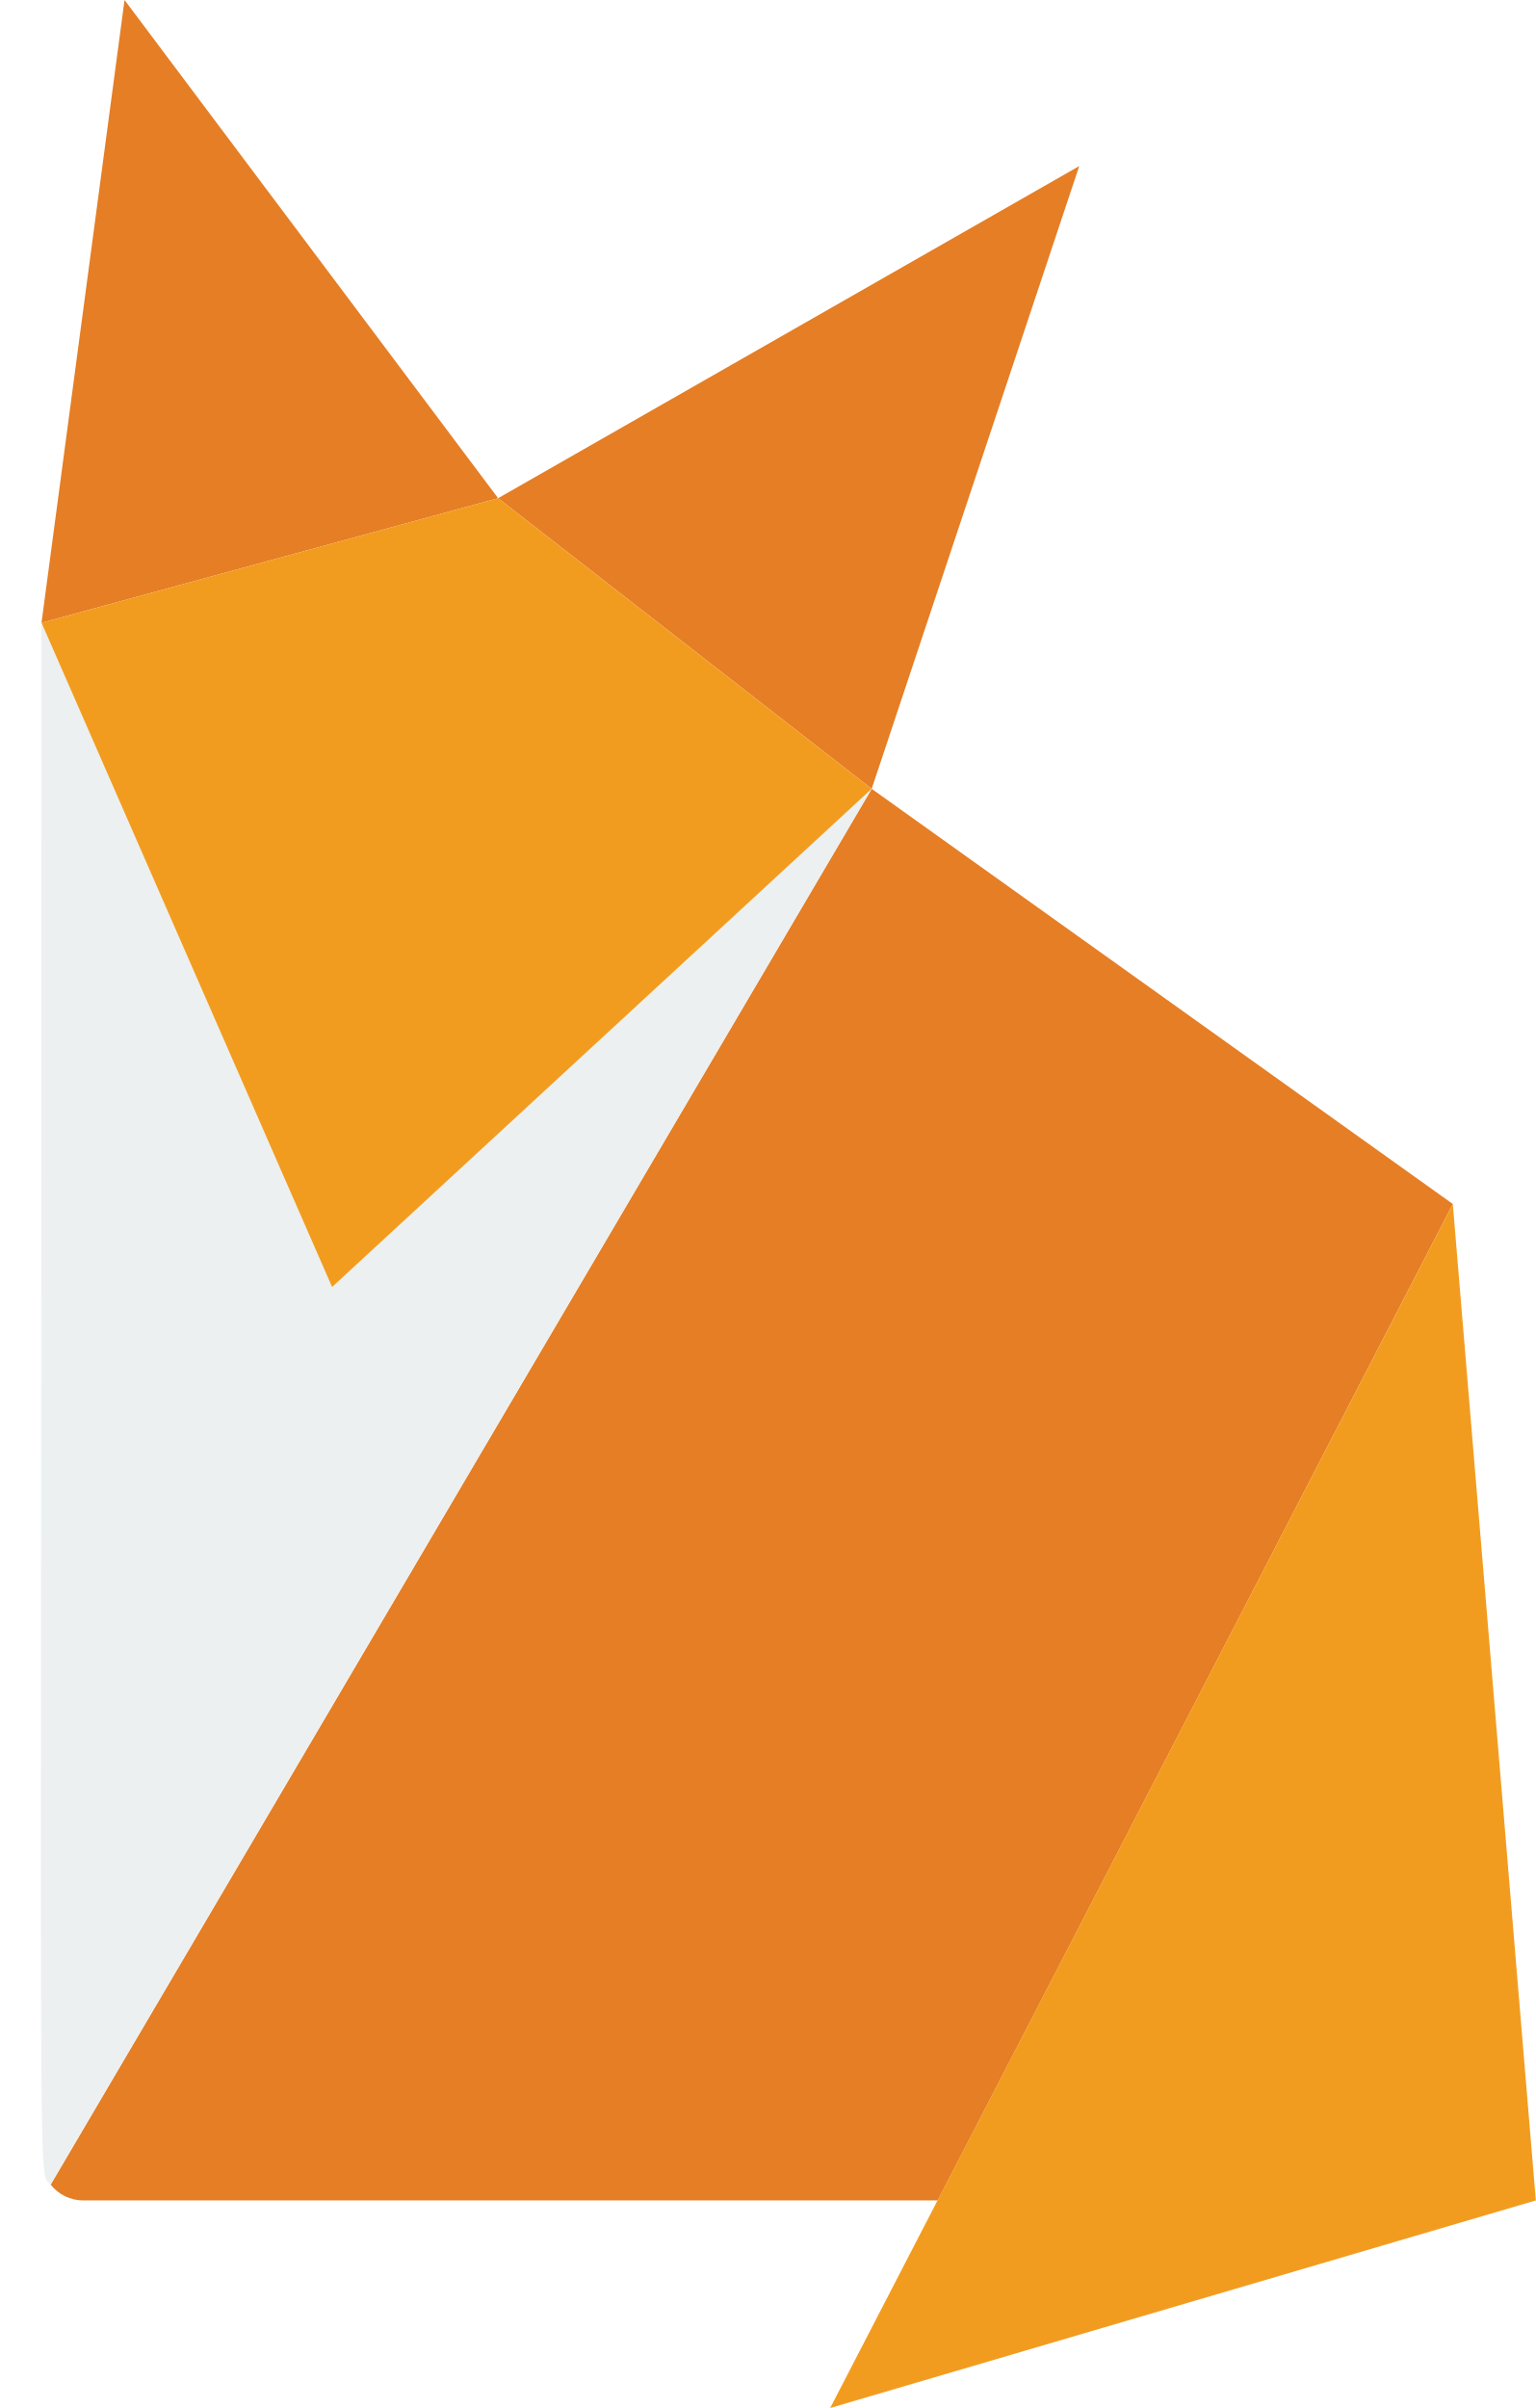
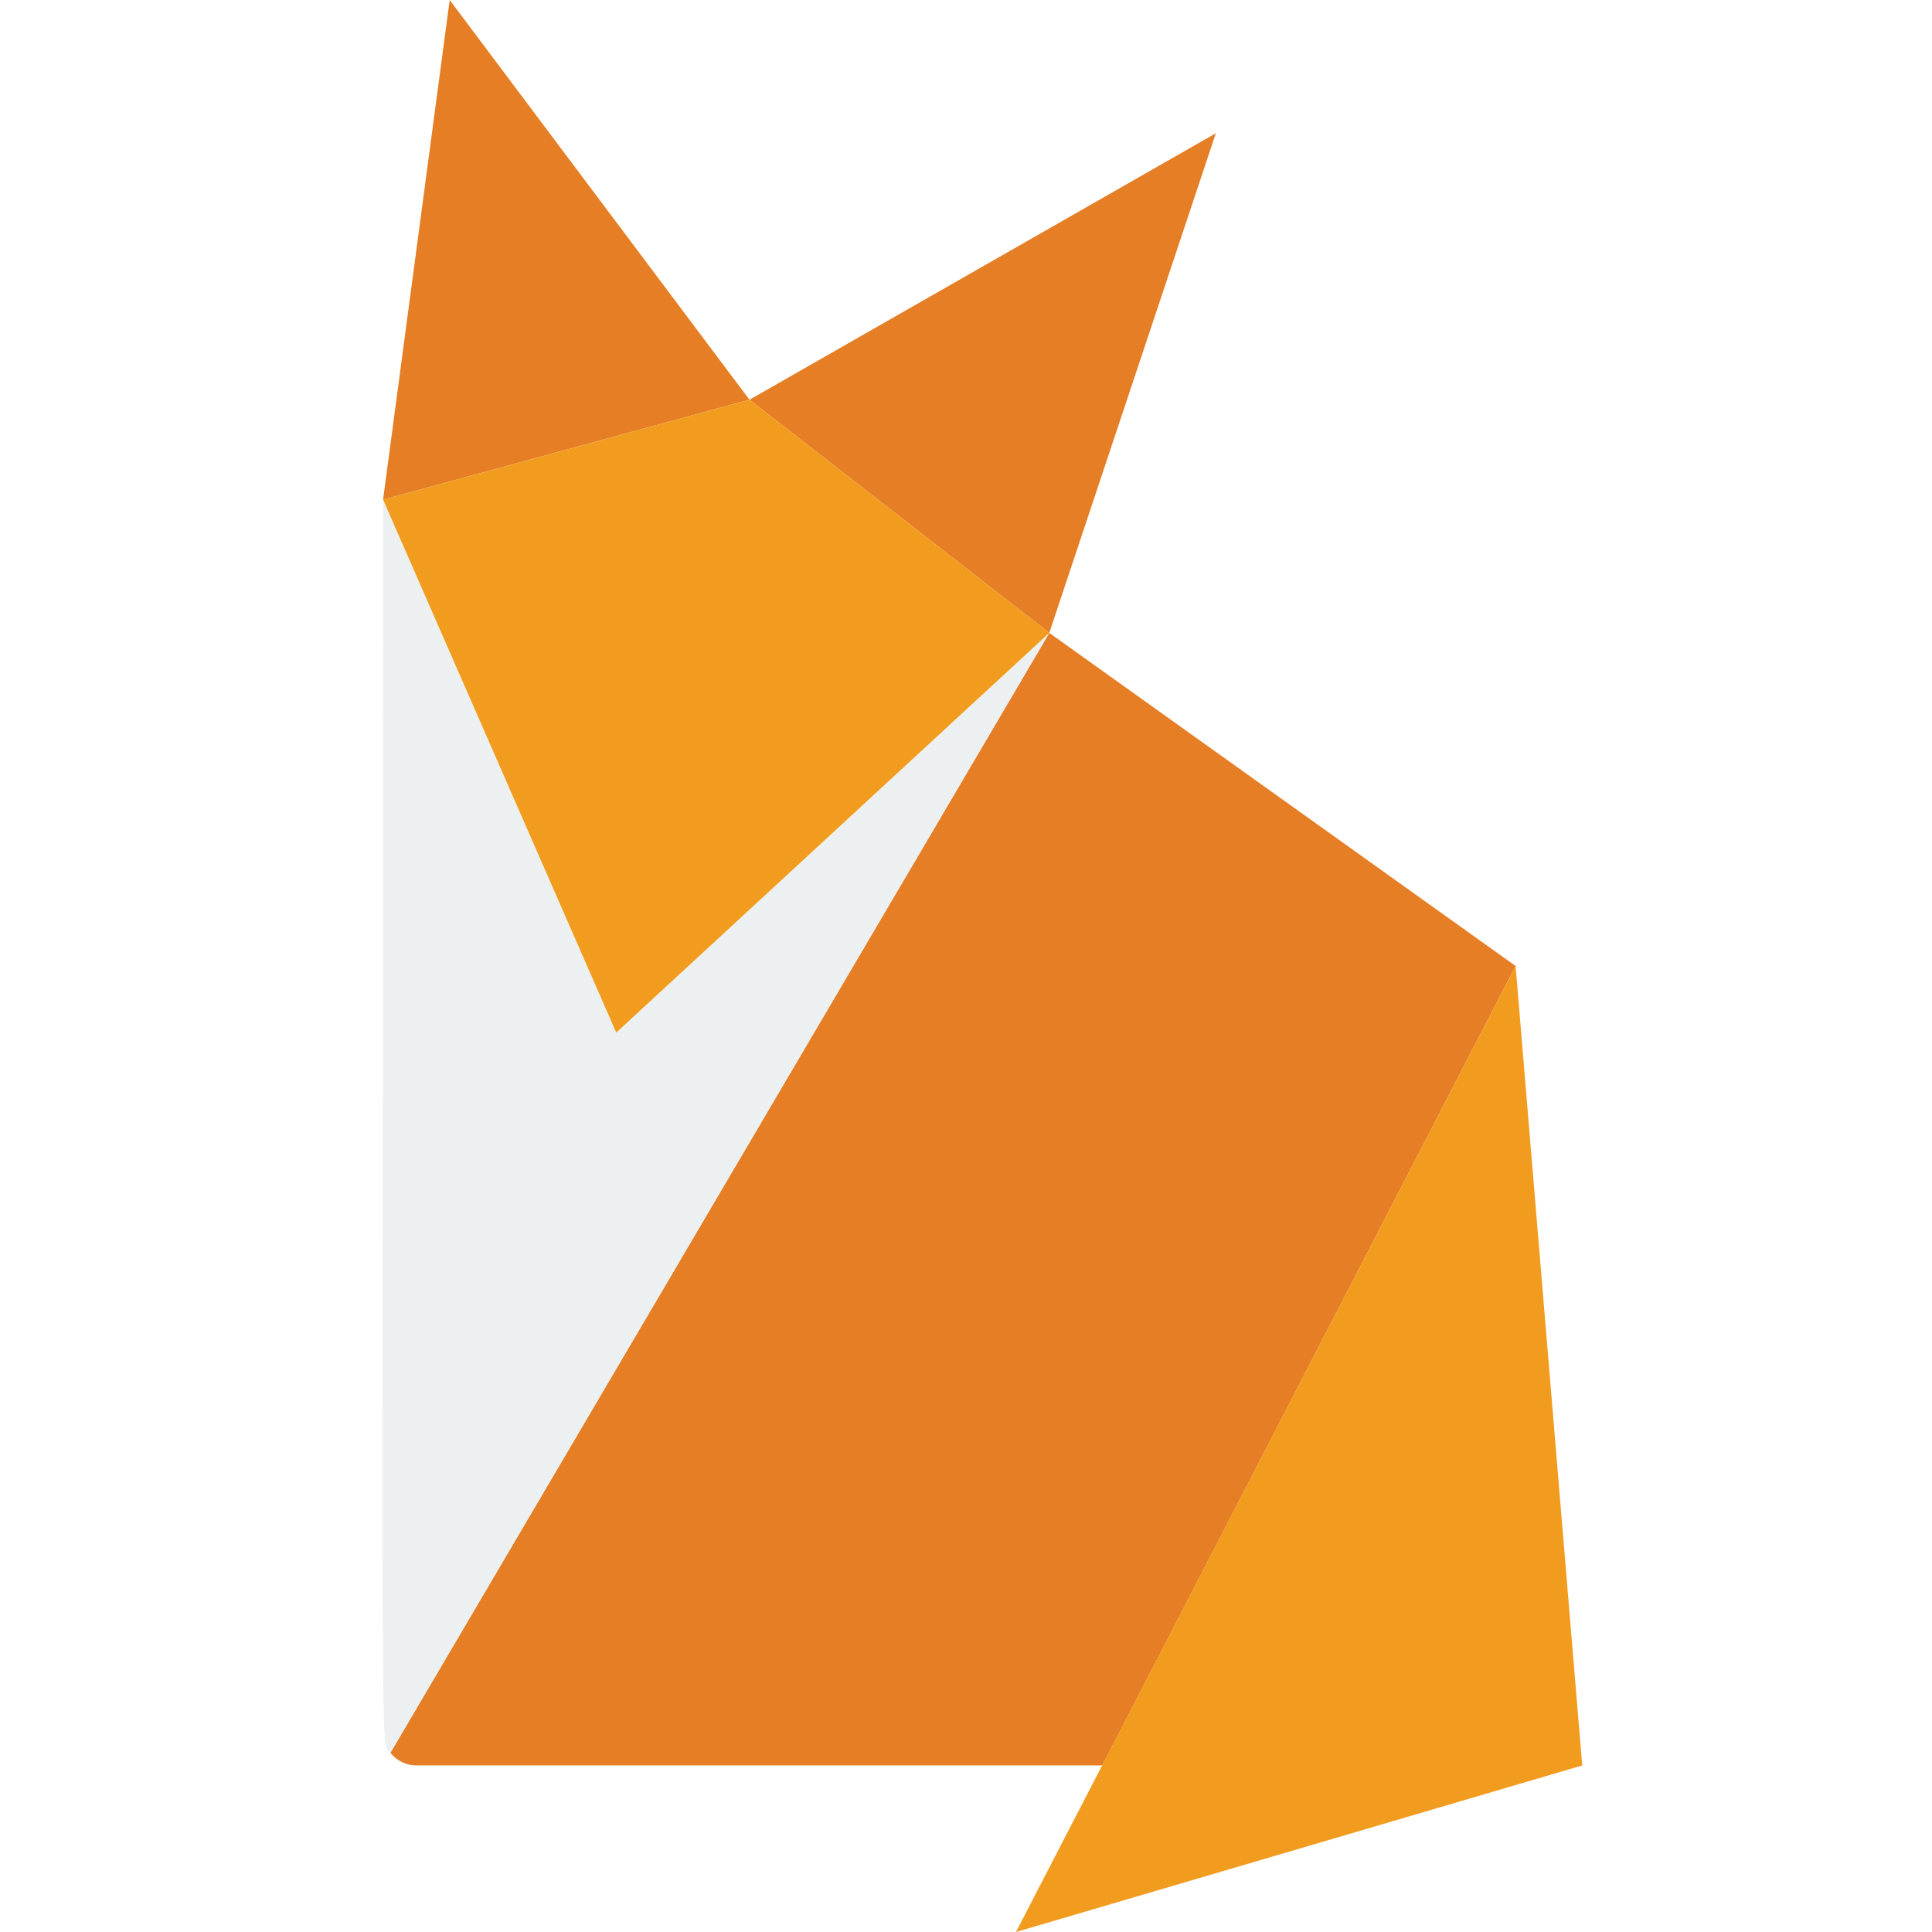
- <svg xmlns="http://www.w3.org/2000/svg" height="auto" viewBox="0 0 37 58" width="auto">
+ <svg xmlns="http://www.w3.org/2000/svg" height="500" viewBox="0 0 37 58" width="500">
  <g id="009---Fox" fill="none">
    <g fill="#e57e25">
      <path id="Shape" d="m35 29-12.41 24h-20.59c-.304-.001-.591-.141-.78-.38l19.78-33.62z" />
      <path id="Shape" d="m12 12-11 3 2-15z" />
      <path id="Shape" d="m26 4-5 15-9-7z" />
    </g>
    <path id="Shape" d="m21 19-19.78 33.62c-.32-.39-.22 1.92-.22-37.62l7 16z" fill="#ecf0f1" />
    <path id="Shape" d="m21 19-13 12-7-16 11-3z" fill="#f29c1f" />
    <path id="Shape" d="m37 53-17 5 15-29z" fill="#f29c1f" />
  </g>
</svg>
